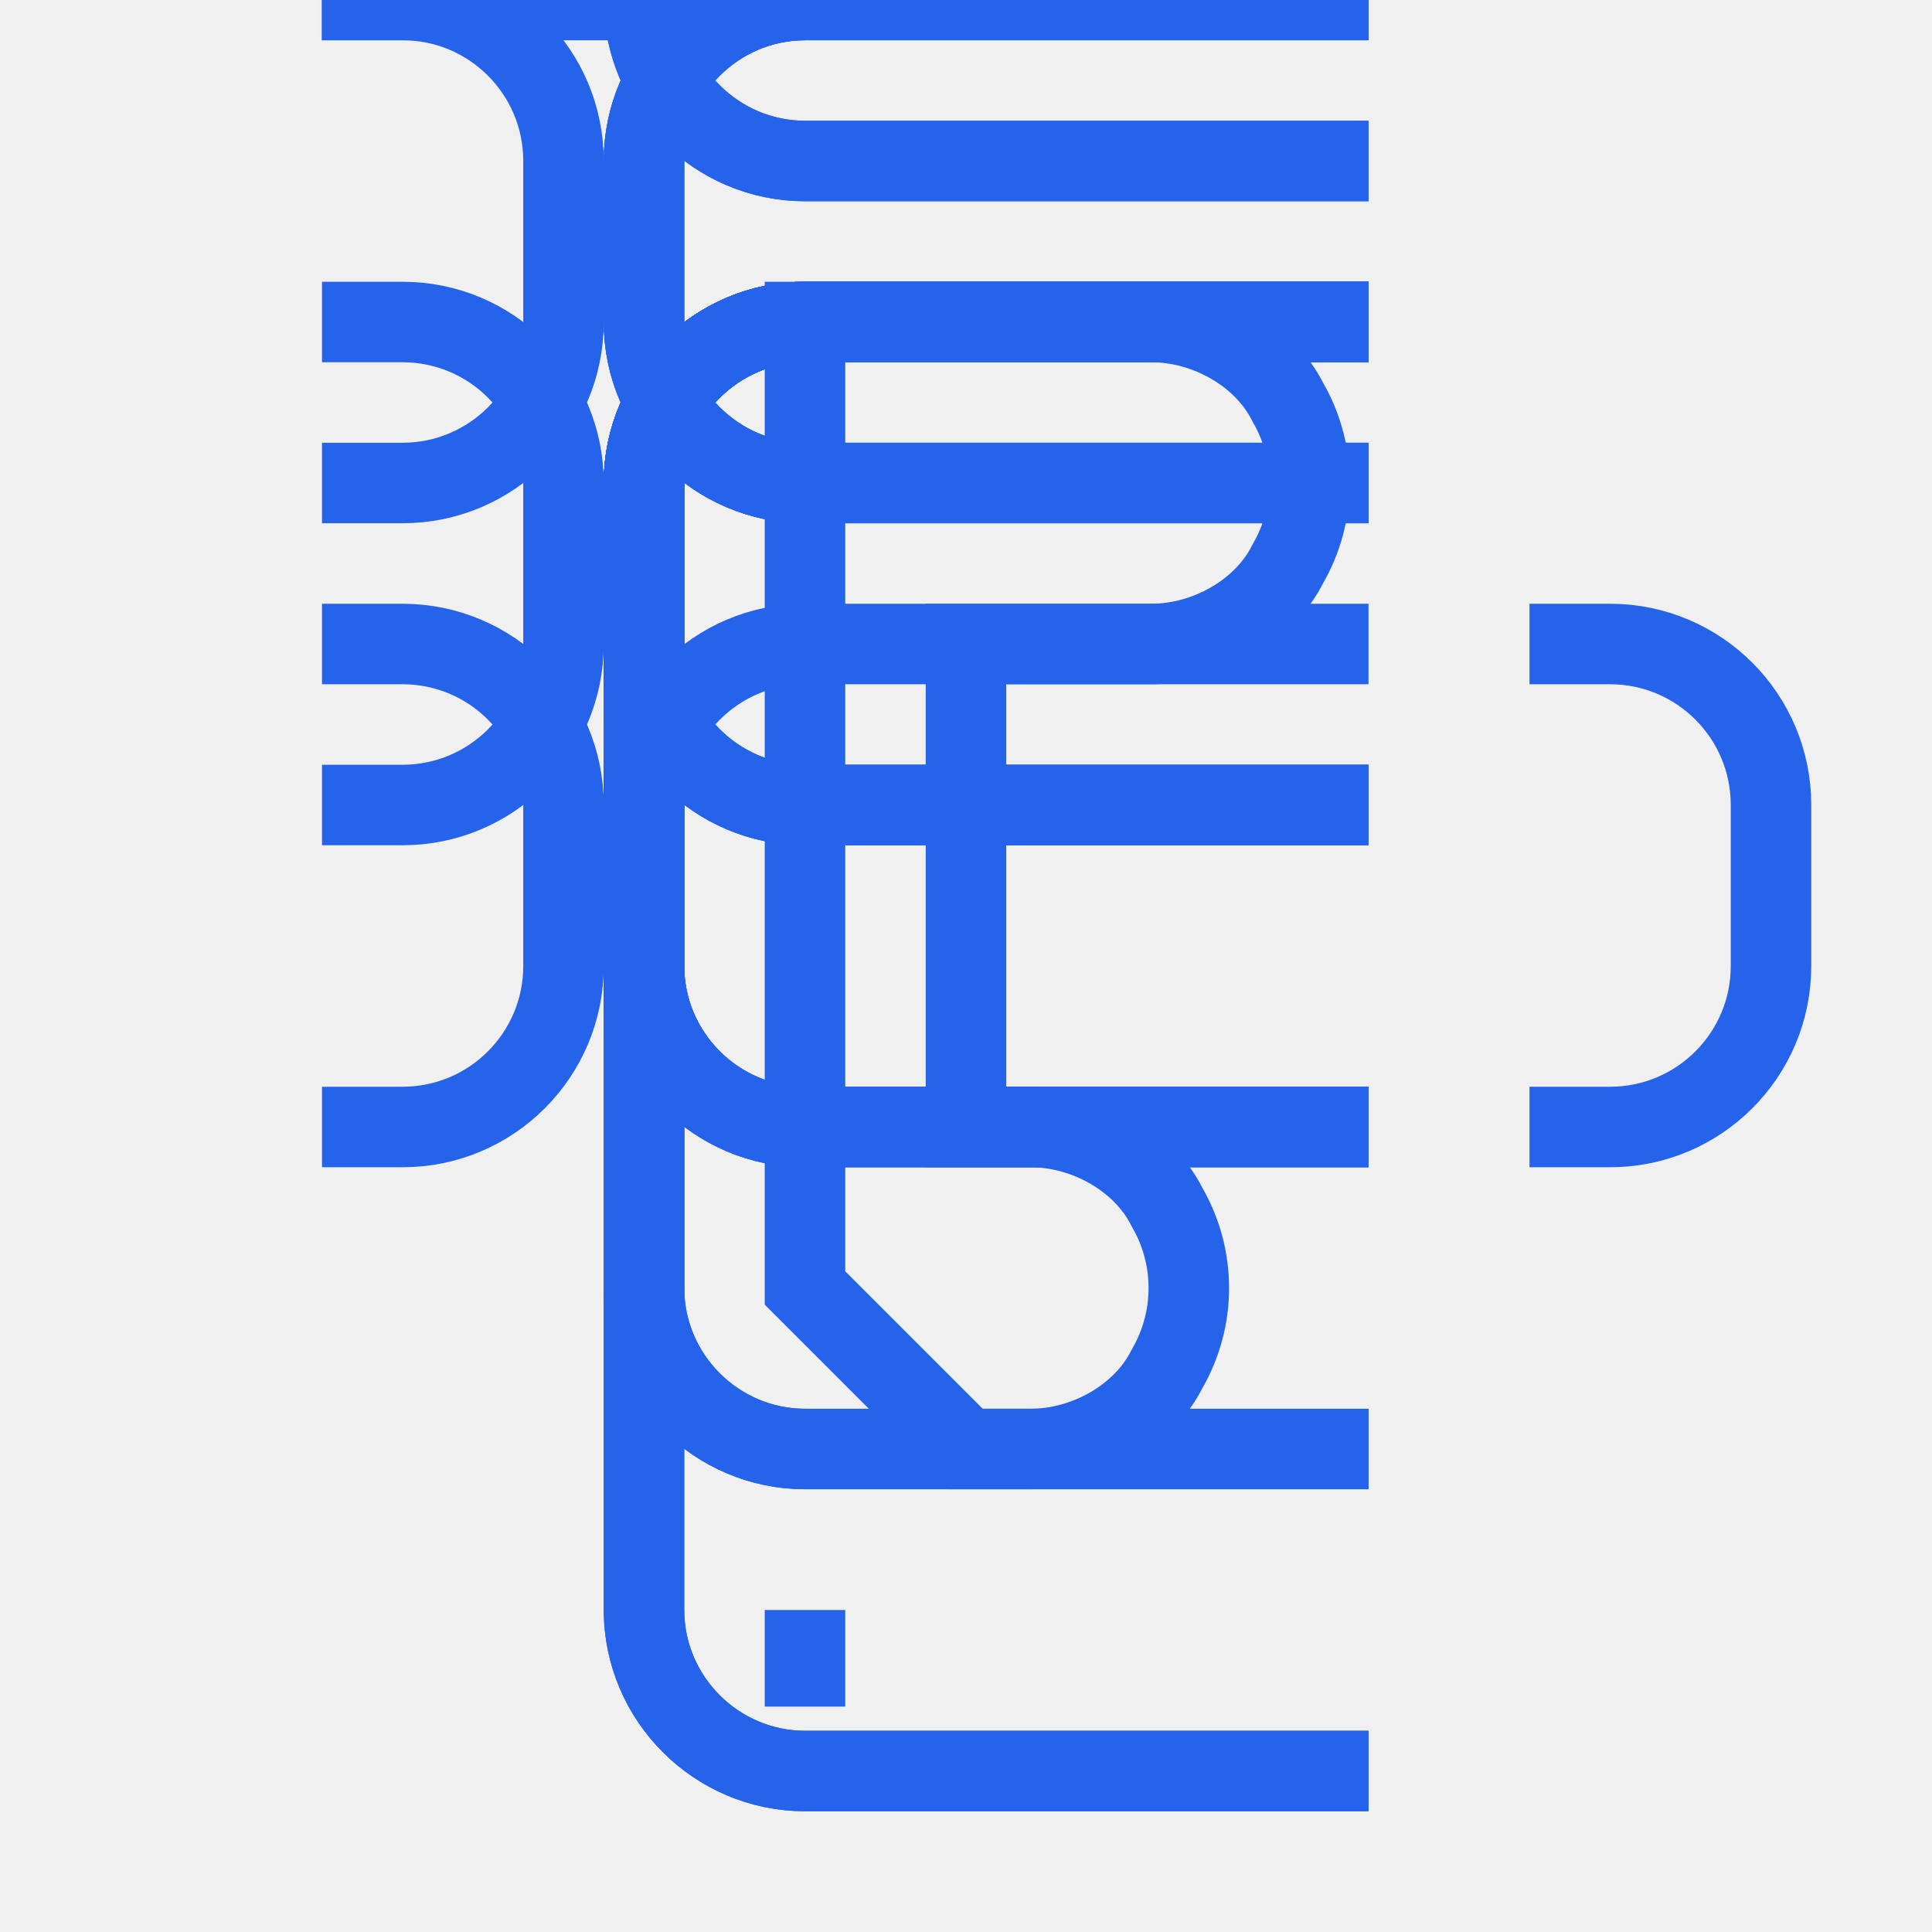
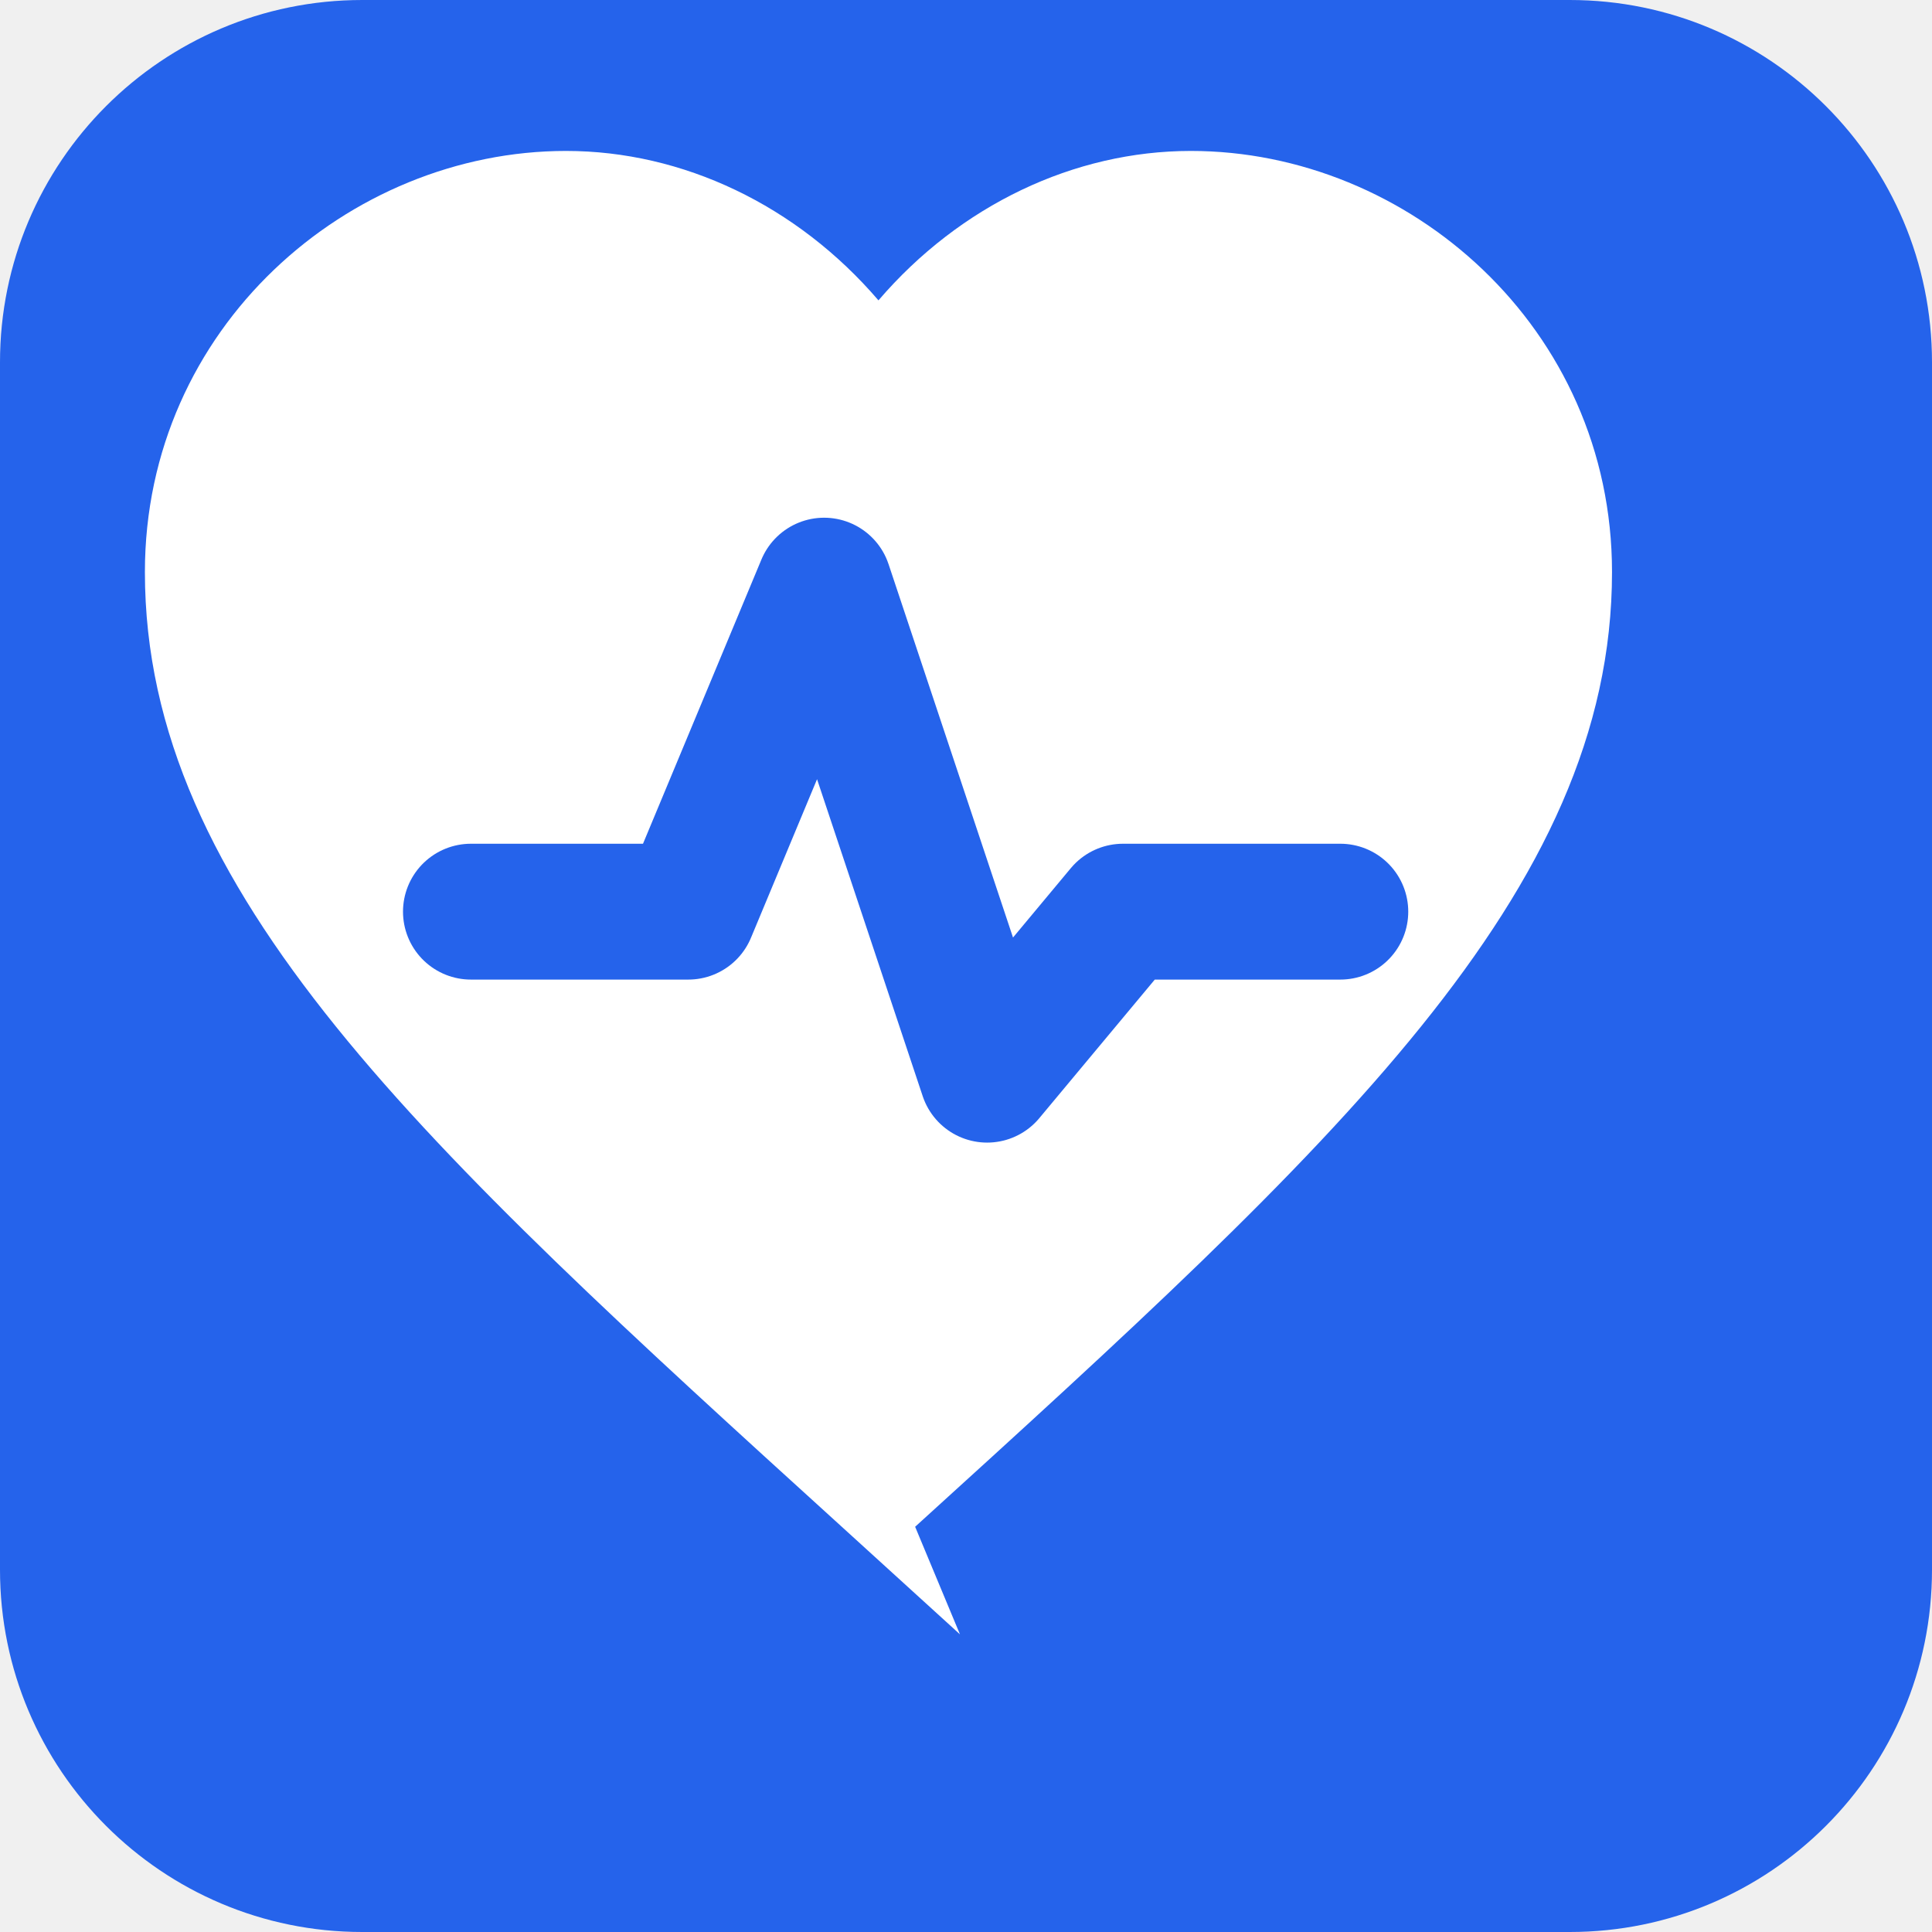
- <svg xmlns="http://www.w3.org/2000/svg" width="24" height="24" viewBox="0 0 24 24" fill="none" stroke="#2563EB" strokeWidth="2" strokeLinecap="round" strokeLinejoin="round" class="lucide lucide-heart-pulse">
-   <path d="M19 14h1a2 2 0 0 0 2-2v-2a2 2 0 0 0-2-2h-1" />
-   <path d="M10 21.2v-1.2" />
-   <path d="M12 18h.8c.7 0 1.4-.4 1.7-1a2 2 0 0 0 0-2c-.3-.6-1-1-1.7-1H12V8h2.3c.7 0 1.4-.4 1.7-1a2 2 0 0 0 0-2c-.3-.6-1-1-1.7-1H10v12Z" />
-   <path d="M4 14h1a2 2 0 0 0 2-2v-2a2 2 0 0 0-2-2H4" />
-   <path d="M17 14h-7c-1.1 0-2-.9-2-2v-2c0-1.1.9-2 2-2h7" />
-   <path d="M17 10h-7c-1.1 0-2-.9-2-2v-2c0-1.1.9-2 2-2h7" />
-   <path d="M4 10h1a2 2 0 0 0 2-2V6a2 2 0 0 0-2-2H4" />
-   <path d="M17 6h-7c-1.1 0-2-.9-2-2V2c0-1.1.9-2 2-2h7" />
-   <path d="M4 6h1a2 2 0 0 0 2-2V2a2 2 0 0 0-2-2H4" />
-   <path d="M17 2h-7c-1.1 0-2-.9-2-2H4" />
-   <path d="M17 2h-7c-1.1 0-2-.9-2-2H4" />
-   <path d="M17 6h-7c-1.1 0-2-.9-2-2V2c0-1.1.9-2 2-2h7" />
-   <path d="M17 6h-7c-1.1 0-2-.9-2-2V2c0-1.1.9-2 2-2h7" />
-   <path d="M17 10h-7c-1.1 0-2-.9-2-2V6c0-1.1.9-2 2-2h7" />
-   <path d="M17 10h-7c-1.1 0-2-.9-2-2V6c0-1.1.9-2 2-2h7" />
-   <path d="M17 14h-7c-1.1 0-2-.9-2-2V6c0-1.1.9-2 2-2h7" />
-   <path d="M17 14h-7c-1.1 0-2-.9-2-2V6c0-1.1.9-2 2-2h7" />
-   <path d="M17 18h-7c-1.1 0-2-.9-2-2V6c0-1.1.9-2 2-2h7" />
-   <path d="M17 18h-7c-1.1 0-2-.9-2-2V6c0-1.1.9-2 2-2h7" />
-   <path d="M17 22h-7c-1.1 0-2-.9-2-2V6c0-1.1.9-2 2-2h7" />
-   <path d="M17 22h-7c-1.1 0-2-.9-2-2V6c0-1.1.9-2 2-2h7" />
+ <svg xmlns="http://www.w3.org/2000/svg" viewBox="0 0 64 64">
+   <rect x="0" y="0" width="64" height="64" rx="12" fill="#2563eb" />
+   <path d="M32 54.6l-4.35-3.96C12.2 36.6 2 27.3 2 15.5 2 6.5 9.5 0 17.5 0c4.3 0 8.5 2 11.5 5.5C32 2 36.2 0 40.5 0 48.5 0 56 6.5 56 15.5c0 11.8-10.2 21.1-25.65 35.14L32 54.6z" transform="translate(3, 5) scale(0.9)" fill="#ffffff" />
+   <path d="M14 28h8l5-12 6 18 5-6h8" fill="none" stroke="#2563eb" stroke-width="5" stroke-linecap="round" stroke-linejoin="round" transform="translate(3, 5) scale(0.9)" />
</svg>
